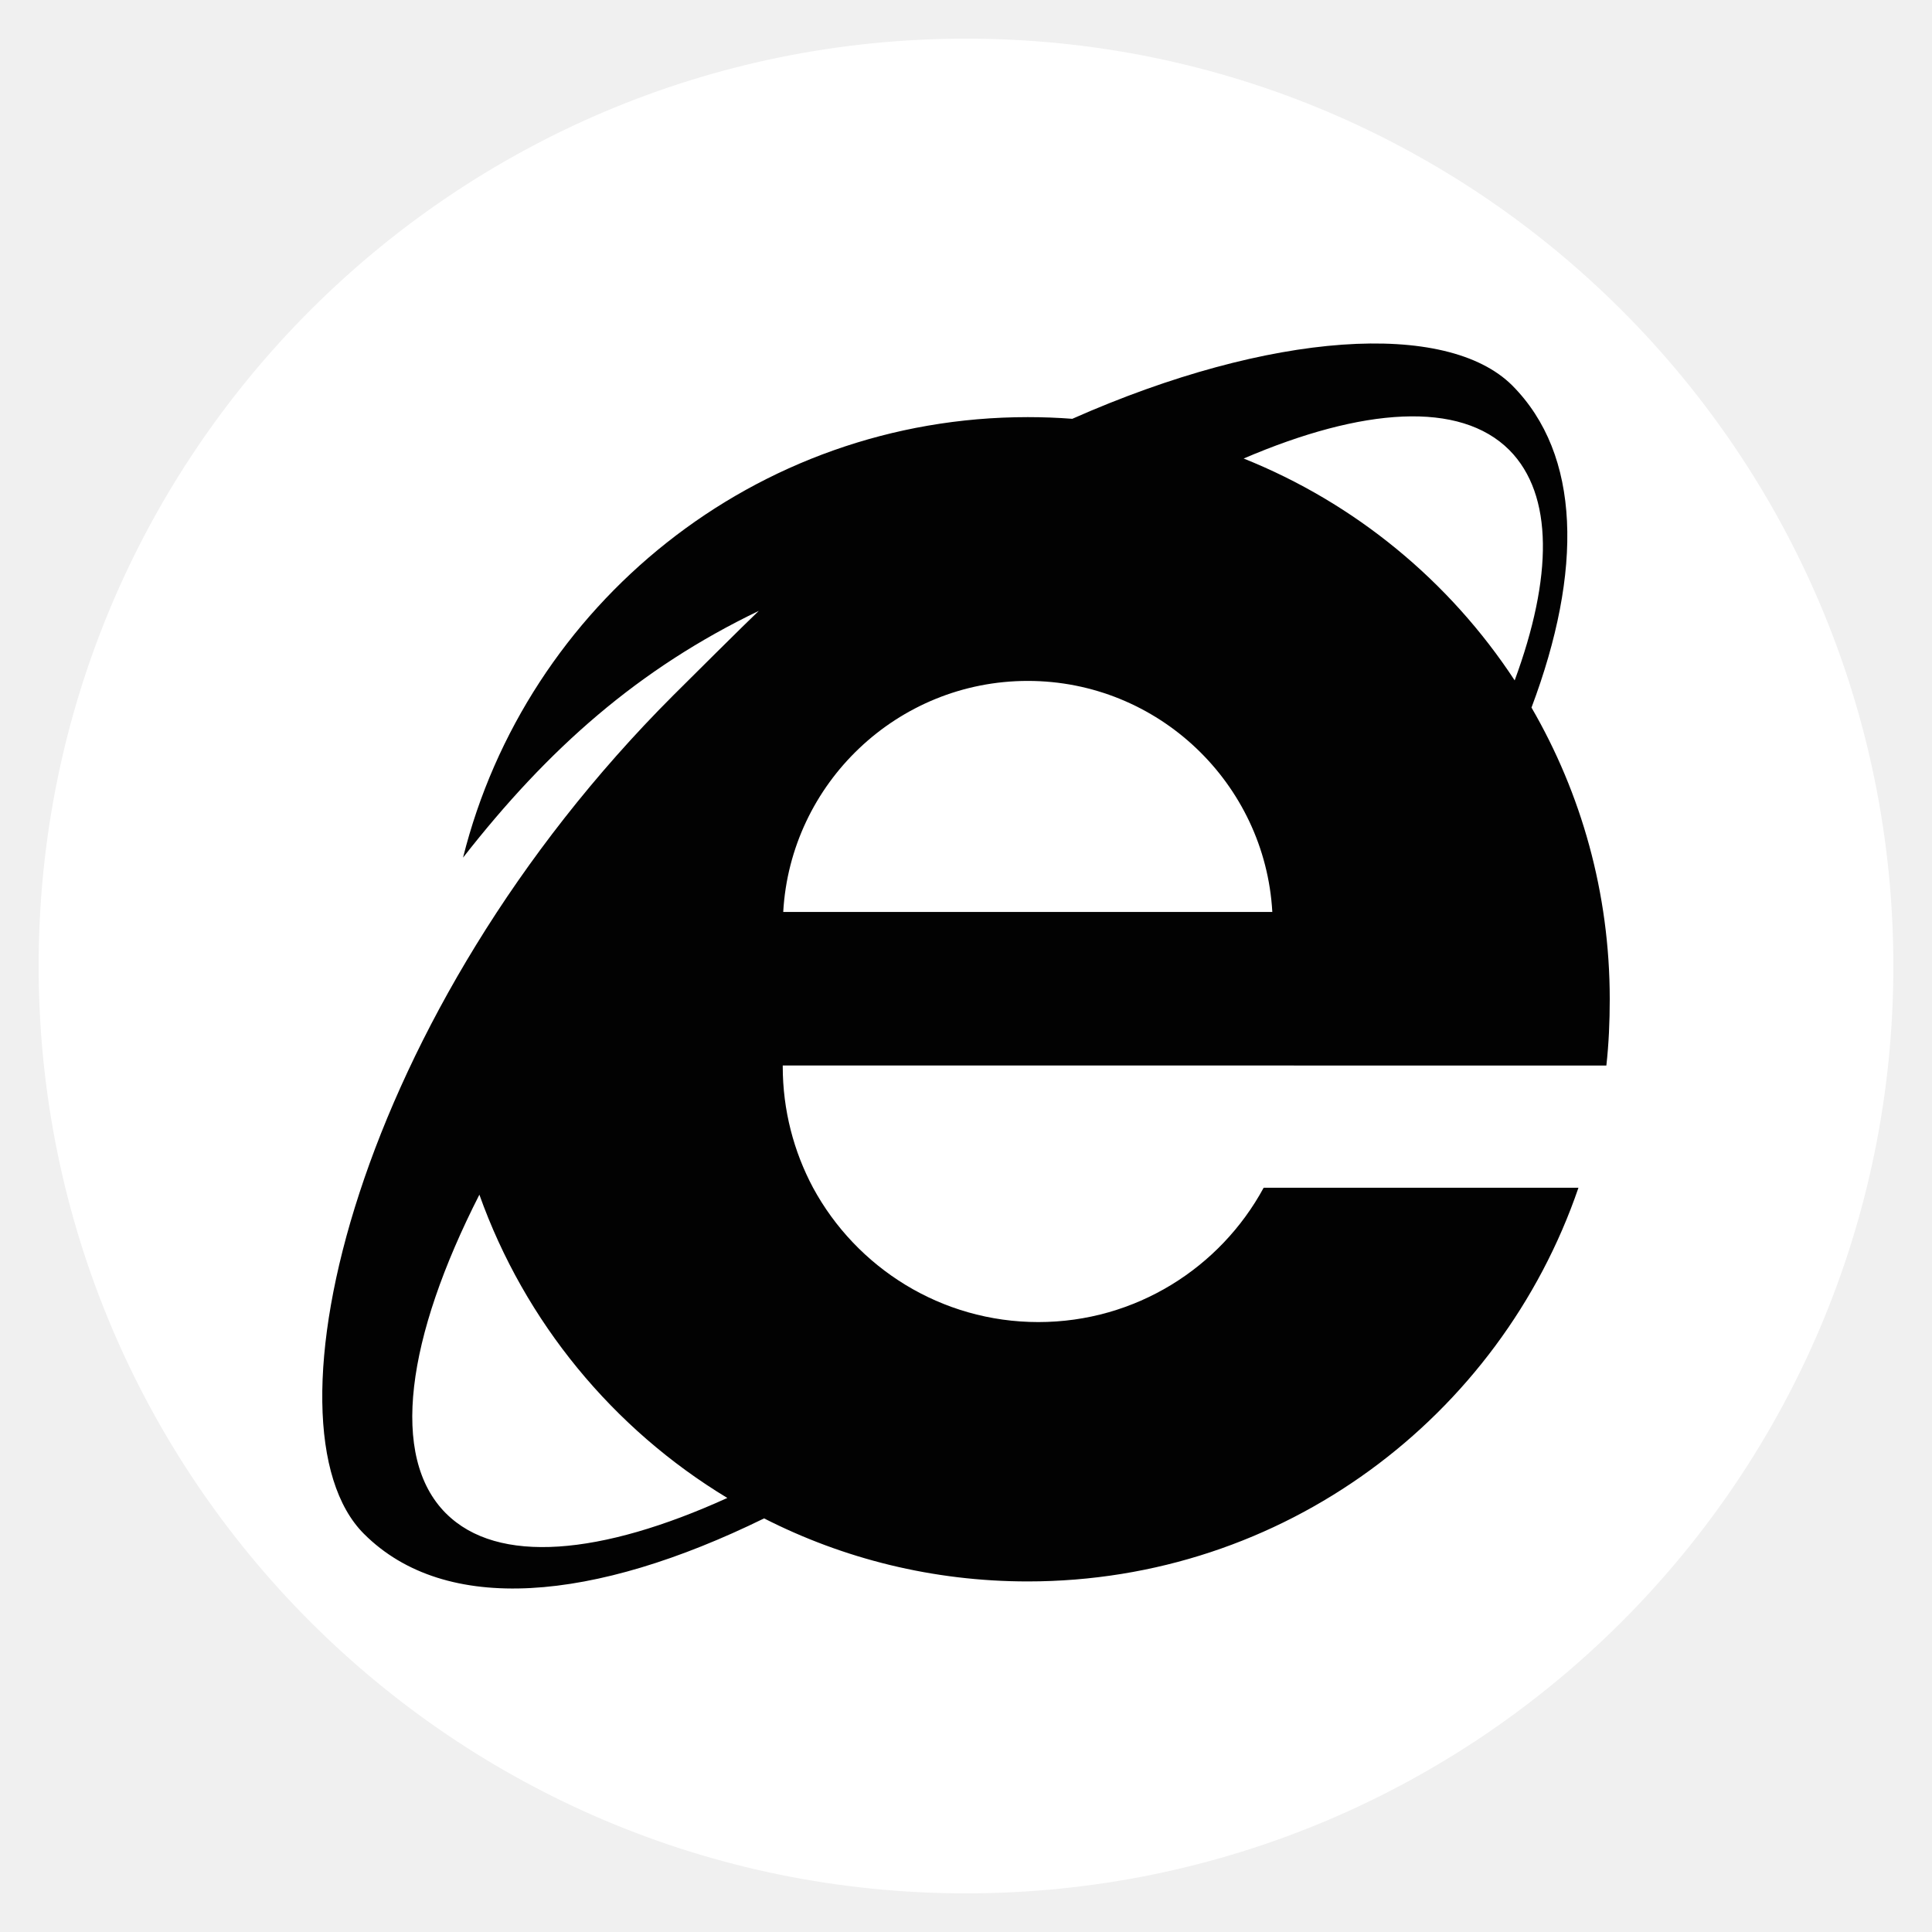
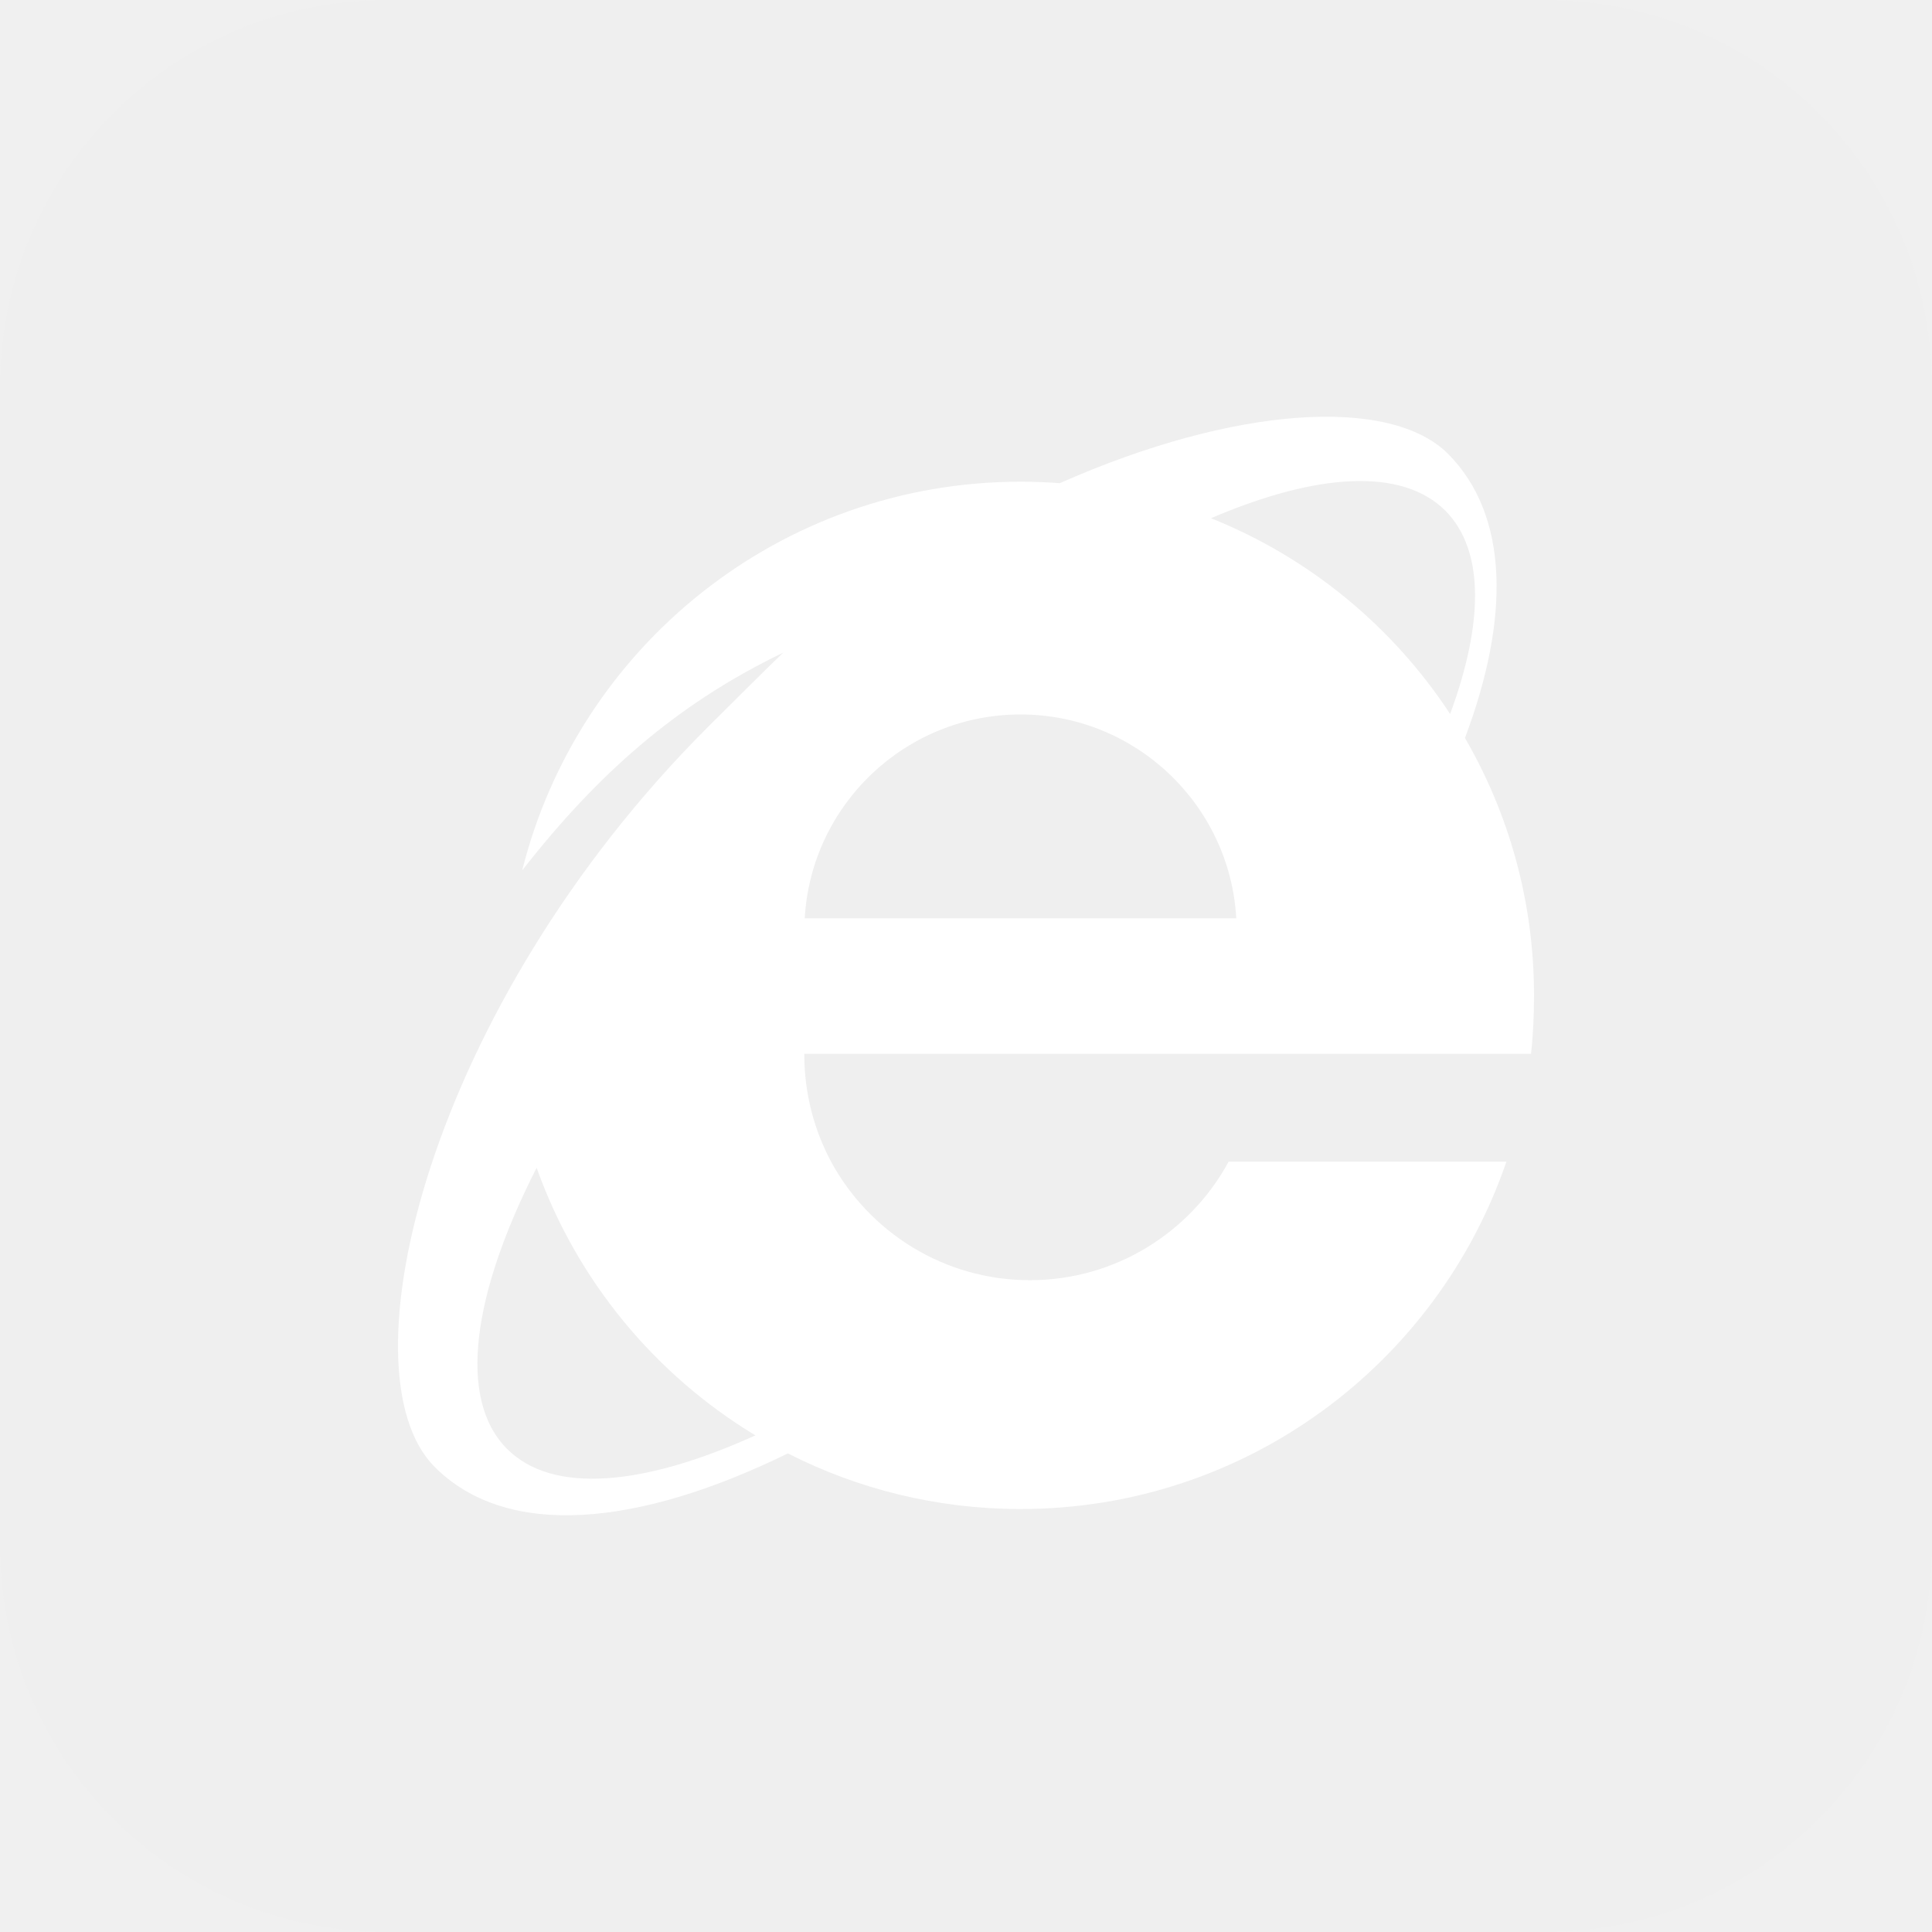
- <svg xmlns="http://www.w3.org/2000/svg" id="ie" class="custom-icon" version="1.1" viewBox="0 0 100 100" style="height: 49px; width: 49px;">
-   <circle style="opacity: 1; fill: rgb(255, 255, 255);" class="outer-shape" cx="50" cy="50" r="48" />
-   <path class="inner-shape" style="opacity: 1; fill: rgb(2, 2, 2);" transform="translate(16,16) scale(0.68)" d="M74.963,57.575h23.78C98.927,55.925,99,54.241,99,52.518c0-8.081-2.169-15.661-5.956-22.189 c3.917-10.408,3.777-19.24-1.466-24.519c-4.987-4.965-18.364-4.158-33.487,2.539c-1.118-0.085-2.248-0.128-3.389-0.128 c-20.757,0-38.172,14.284-42.987,33.531c6.511-8.336,13.362-14.381,22.513-18.783c-0.832,0.78-5.687,5.607-6.504,6.424 C3.593,53.518-4.018,85.031,4.171,93.221c6.225,6.223,17.505,5.172,30.461-1.174c6.024,3.068,12.844,4.798,20.069,4.798 c19.457,0,35.944-12.523,41.917-29.965H72.656c-3.298,6.083-9.746,10.223-17.148,10.223c-7.402,0-13.85-4.14-17.148-10.223 c-1.466-2.747-2.309-5.899-2.309-9.234v-0.073h38.912L74.963,57.575z M36.088,45.887c0.55-9.782,8.684-17.587,18.614-17.587 s18.064,7.805,18.614,17.587H36.09H36.088z M91.36,10.729c3.377,3.413,3.293,9.693,0.404,17.531 c-4.949-7.546-12.141-13.493-20.63-16.888C80.211,7.48,87.596,6.964,91.36,10.729z M10.418,91.668 c-4.31-4.311-3.01-13.36,2.542-24.262c3.456,9.698,10.191,17.84,18.873,23.085c-9.613,4.364-17.482,5.105-21.413,1.176 L10.418,91.668z" />
+ <svg xmlns="http://www.w3.org/2000/svg" id="ie" class="custom-icon" version="1.1" viewBox="0 0 100 100" style="height: 40px; width: 40px;">
+   <rect class="outer-shape" x="0" y="0" width="100" height="100" rx="20" ry="20" style="opacity: 0.01; fill: rgb(191, 191, 191);" />
+   <path class="inner-shape" style="opacity:1;fill:#fff;" transform="translate(20,20) scale(0.6)" d="M74.963,57.575h23.78C98.927,55.925,99,54.241,99,52.518c0-8.081-2.169-15.661-5.956-22.189 c3.917-10.408,3.777-19.24-1.466-24.519c-4.987-4.965-18.364-4.158-33.487,2.539c-1.118-0.085-2.248-0.128-3.389-0.128 c-20.757,0-38.172,14.284-42.987,33.531c6.511-8.336,13.362-14.381,22.513-18.783c-0.832,0.78-5.687,5.607-6.504,6.424 C3.593,53.518-4.018,85.031,4.171,93.221c6.225,6.223,17.505,5.172,30.461-1.174c6.024,3.068,12.844,4.798,20.069,4.798 c19.457,0,35.944-12.523,41.917-29.965H72.656c-3.298,6.083-9.746,10.223-17.148,10.223c-7.402,0-13.85-4.14-17.148-10.223 c-1.466-2.747-2.309-5.899-2.309-9.234v-0.073h38.912L74.963,57.575z M36.088,45.887c0.55-9.782,8.684-17.587,18.614-17.587 s18.064,7.805,18.614,17.587H36.09H36.088z M91.36,10.729c3.377,3.413,3.293,9.693,0.404,17.531 c-4.949-7.546-12.141-13.493-20.63-16.888C80.211,7.48,87.596,6.964,91.36,10.729z M10.418,91.668 c-4.31-4.311-3.01-13.36,2.542-24.262c3.456,9.698,10.191,17.84,18.873,23.085c-9.613,4.364-17.482,5.105-21.413,1.176 L10.418,91.668z" />
</svg>
